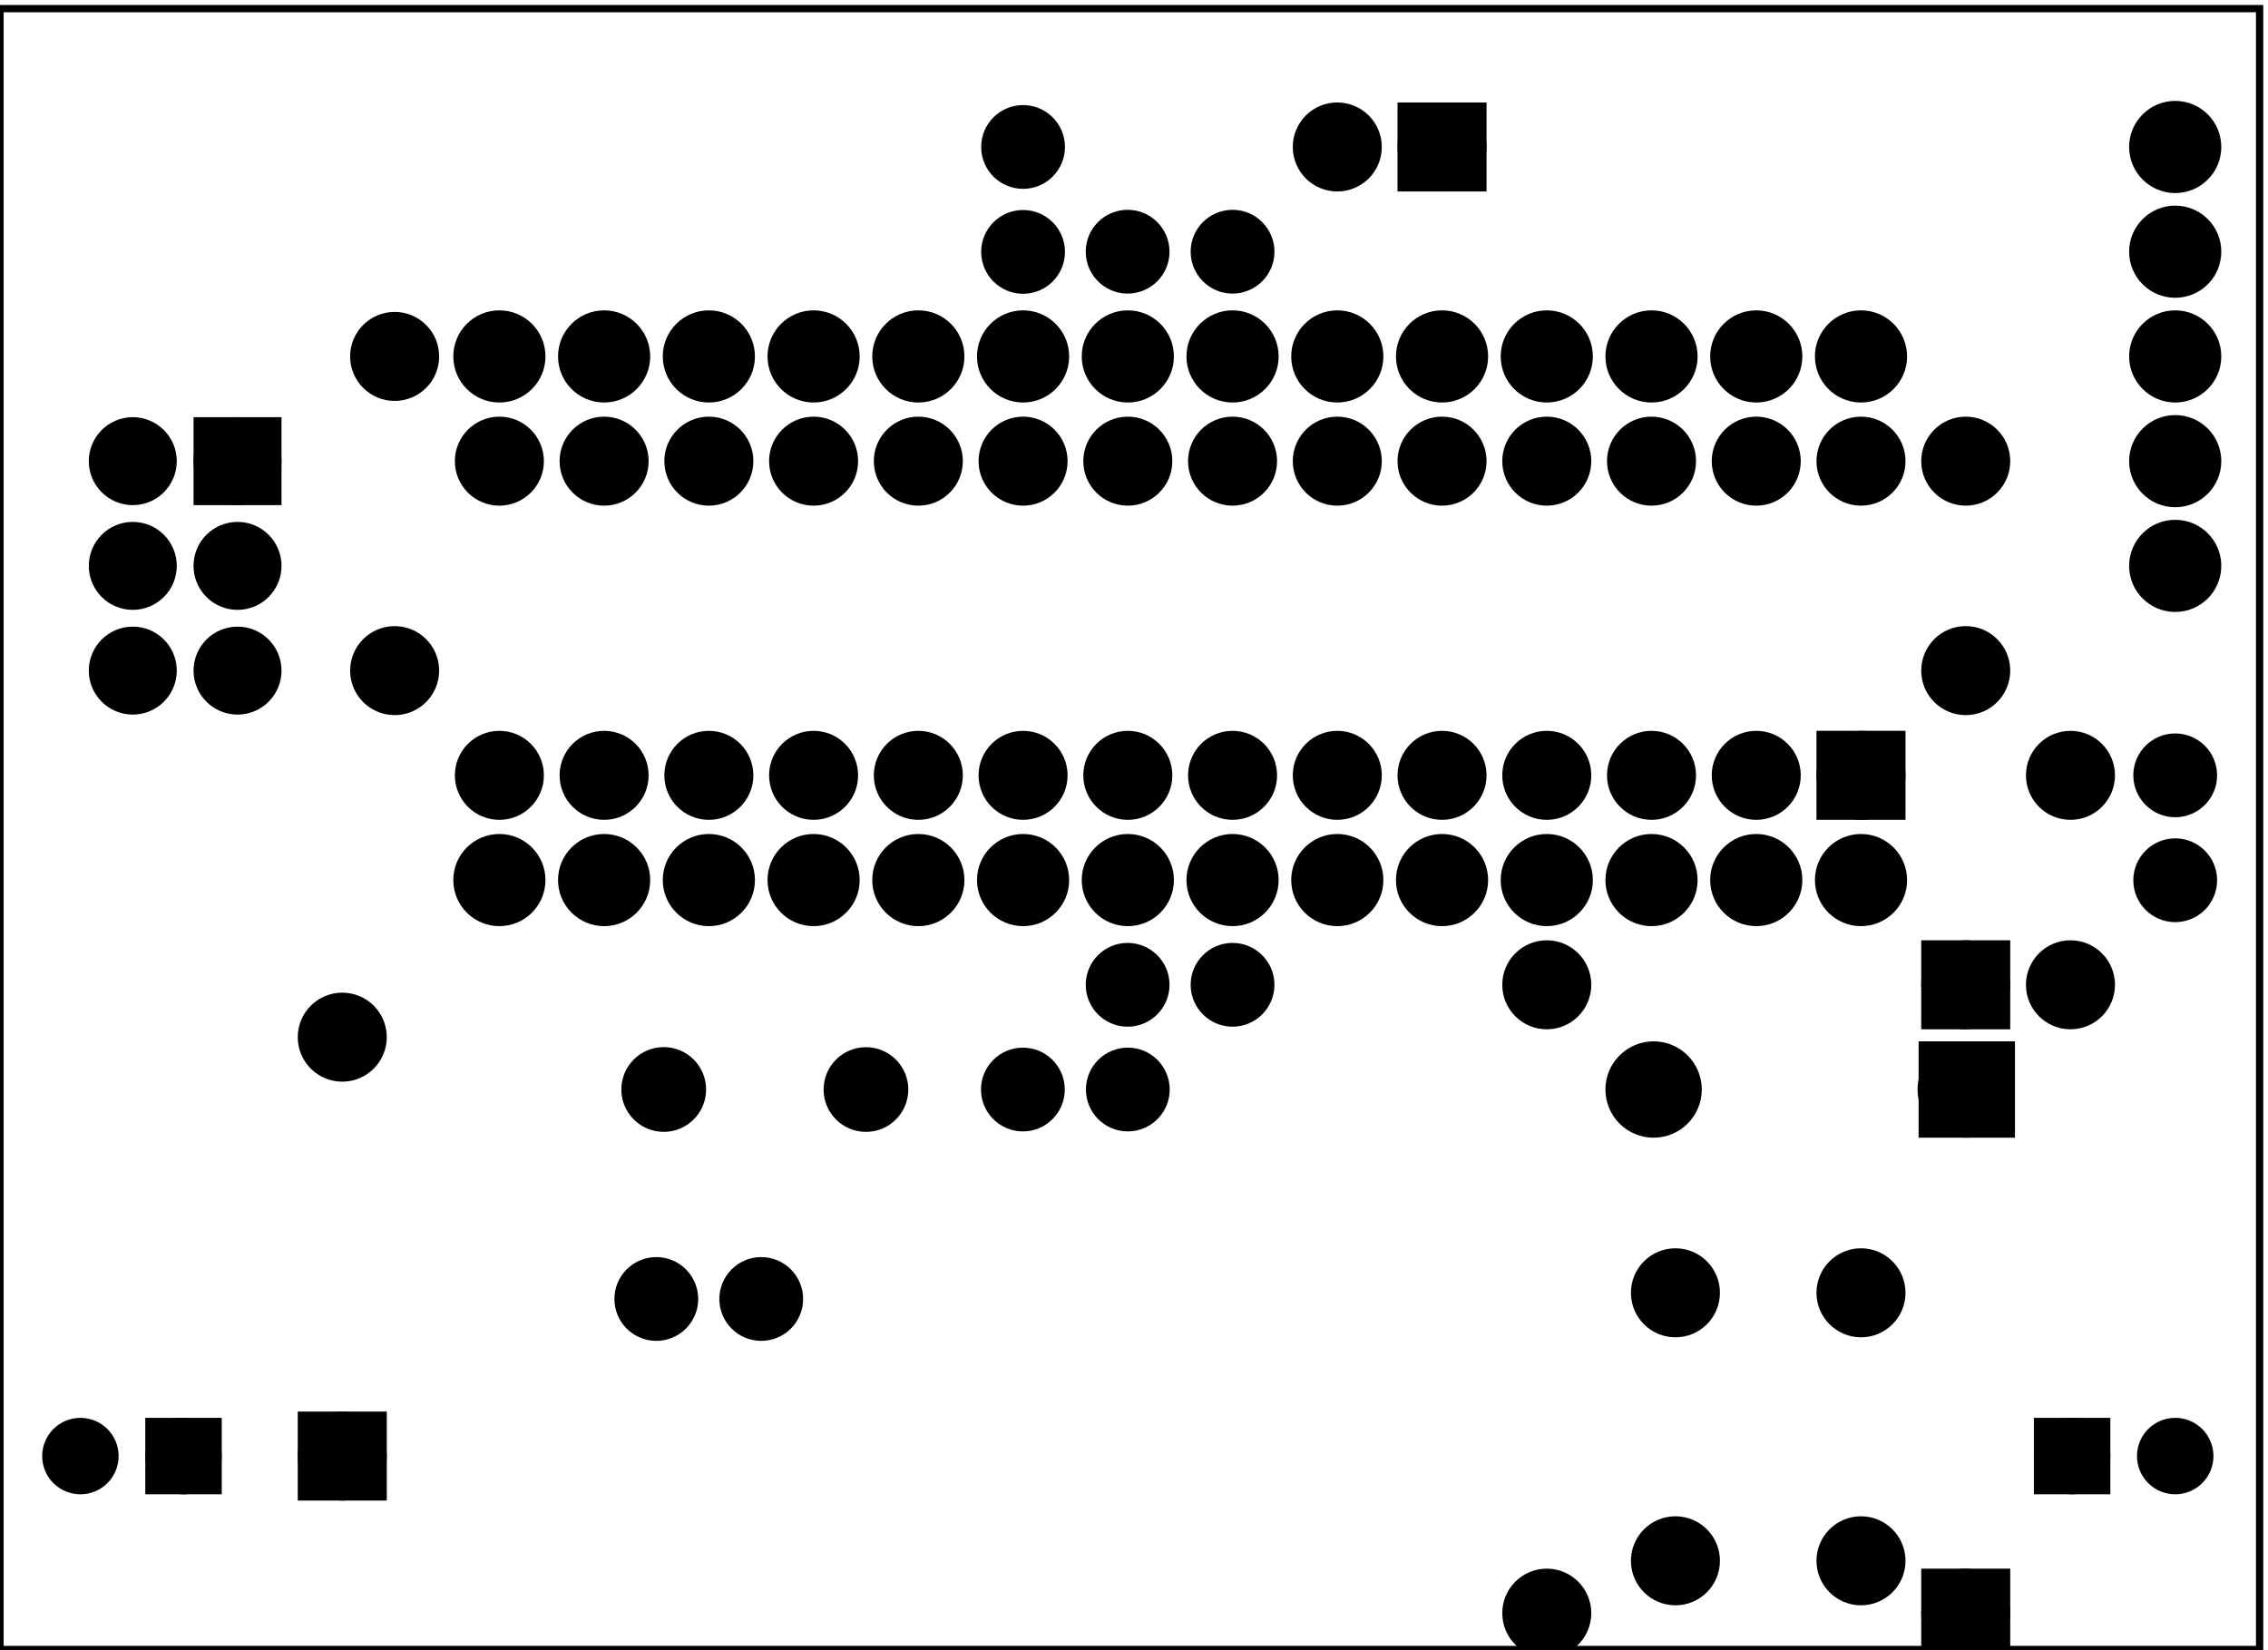
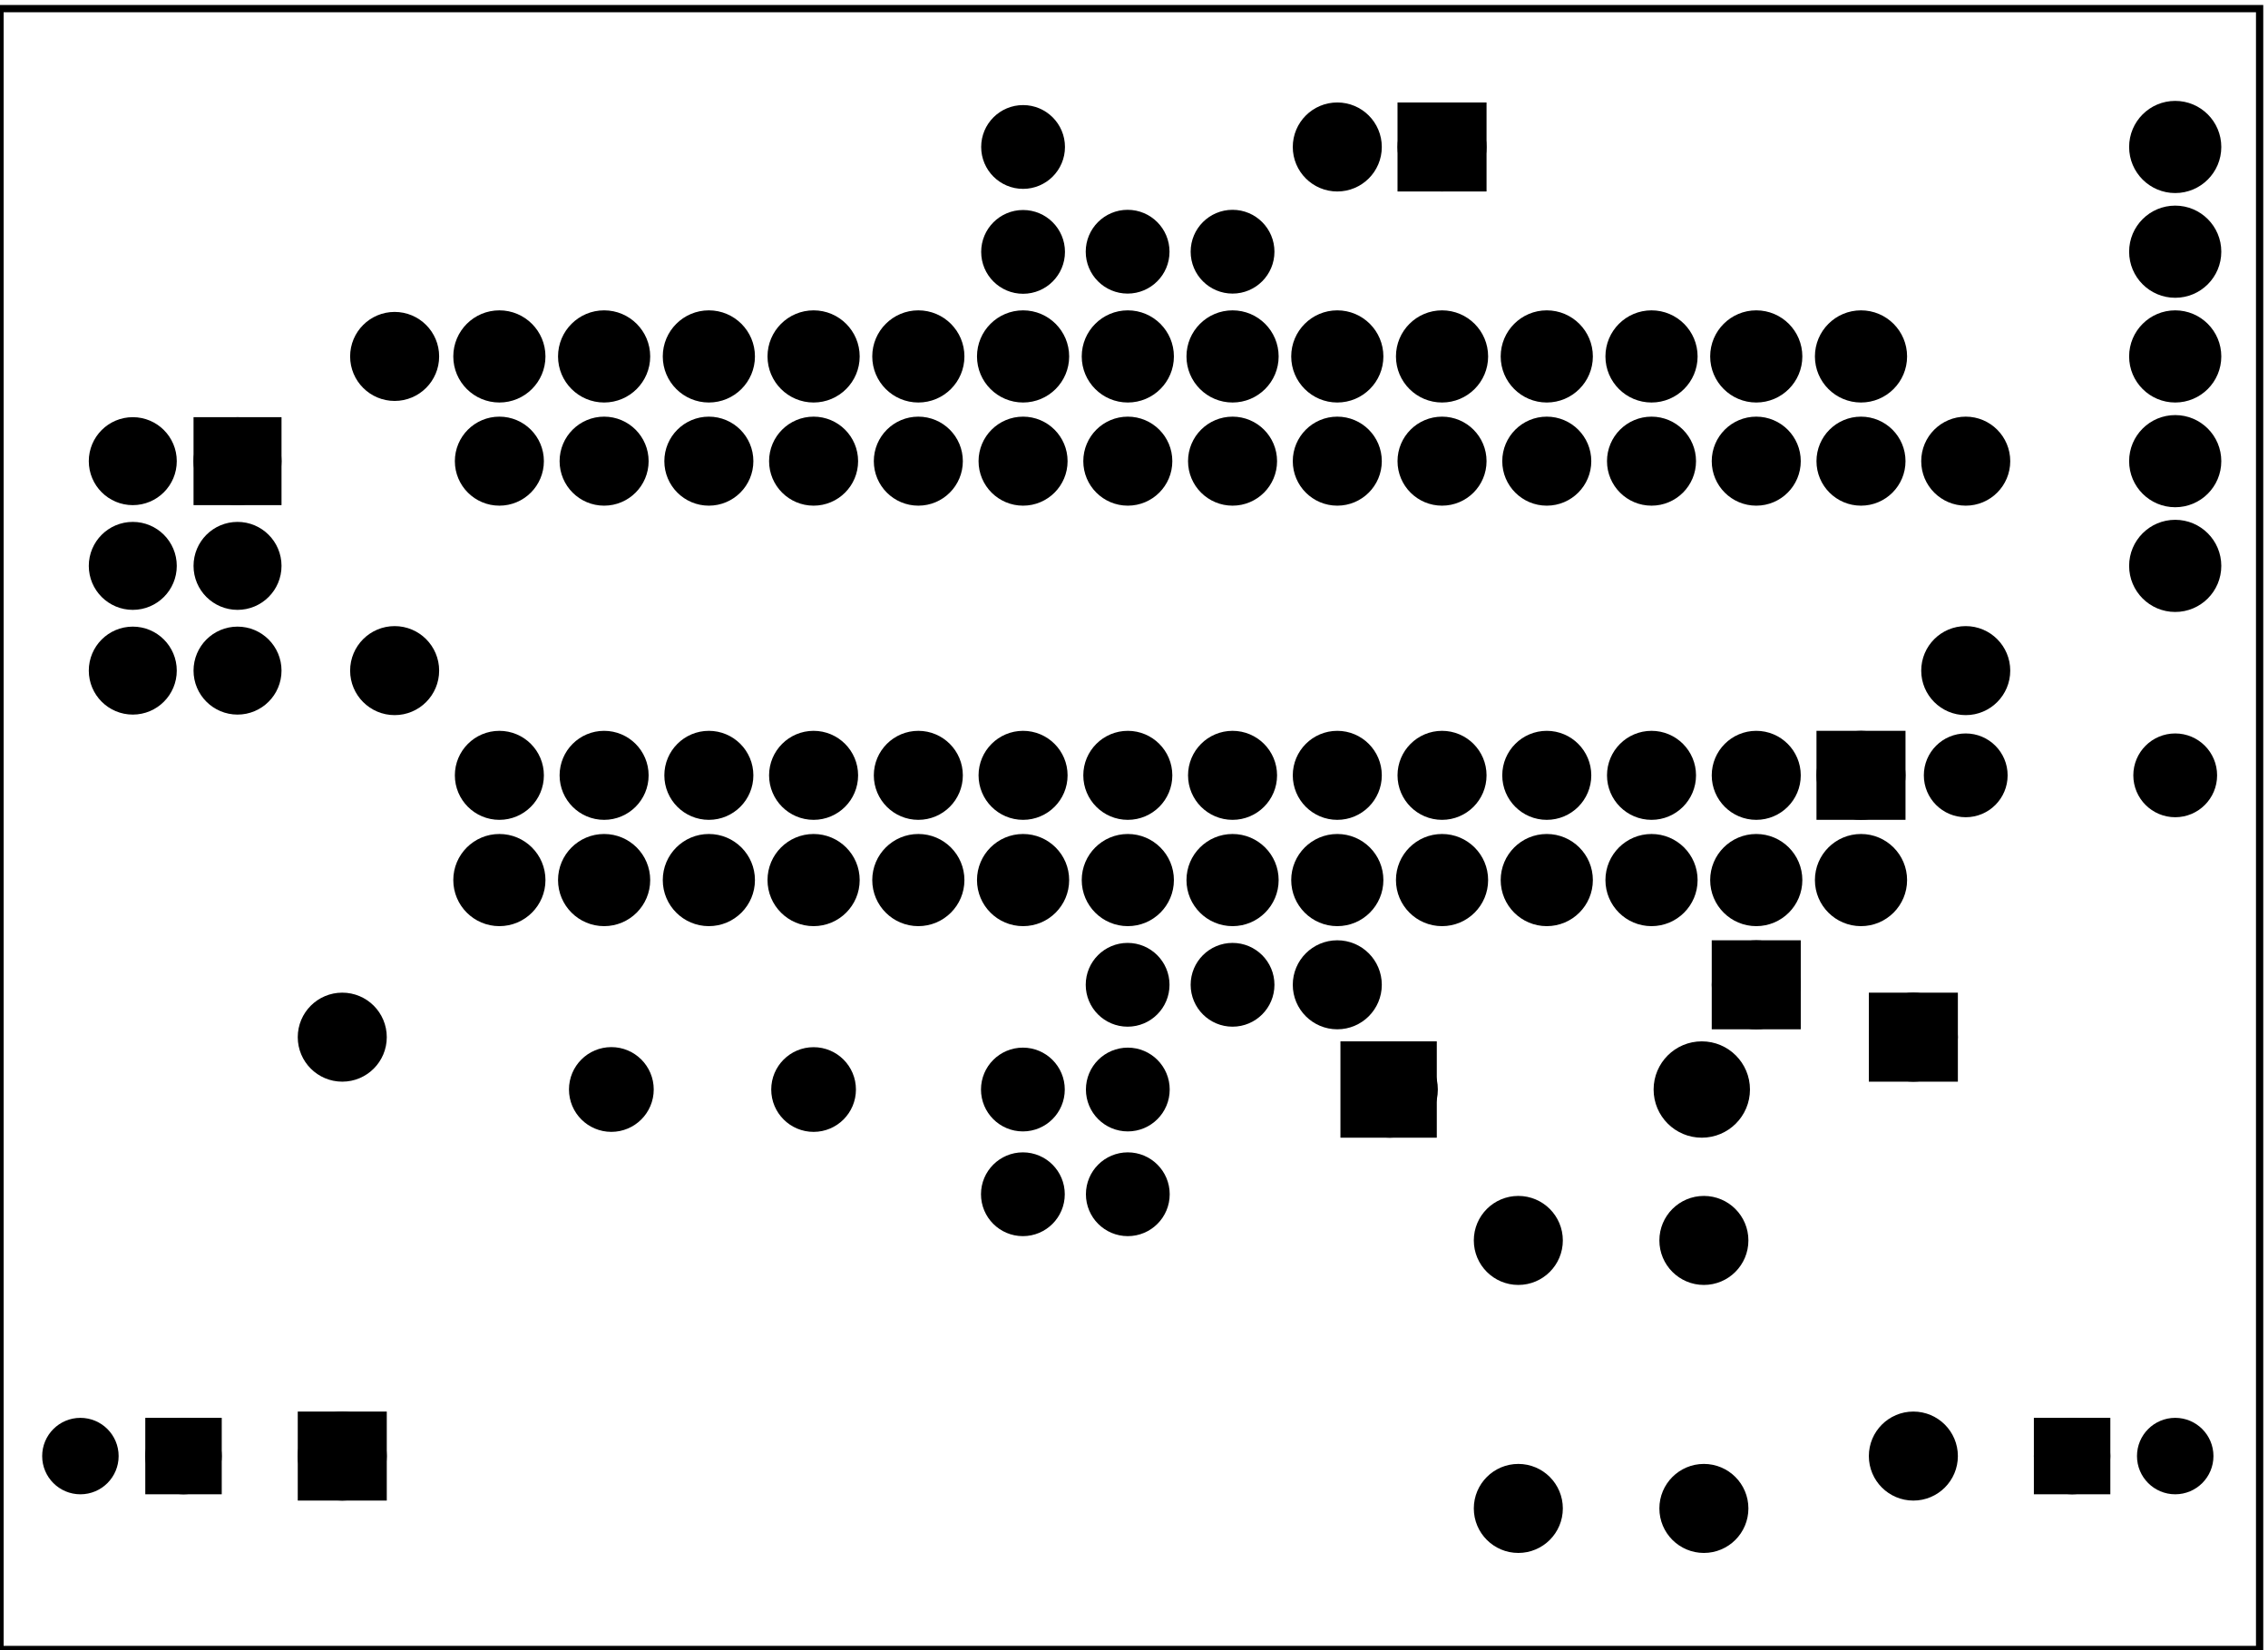
<svg xmlns="http://www.w3.org/2000/svg" width="2.165in" x="0in" version="1.2" y="0in" height="1.575in" viewBox="0 0 155.906 113.386" baseProfile="tiny">
  <g transform="matrix(-1, 0, 0, 1, 155.906, 0)">
    <g partID="12040">
      <g id="board">
        <rect width="155.33" x="0.576" y="0.576" fill="none" height="112.81" stroke="black" fill-opacity="0.5" id="boardoutline" stroke-width="0.5" />
      </g>
    </g>
    <g partID="12080">
      <g transform="translate(23.6584,57.608)">
        <g transform="matrix(0,-1,1,0,0,0)">
          <g id="copper0" stroke-width="0">
            <rect width="3.96" x="2.34" y="2.34" fill="black" height="3.96" stroke="black" stroke-width="2.16" />
            <circle fill="black" cx="4.32" cy="4.32" stroke="black" id="connector0pin" r="1.98" stroke-width="2.16" />
            <circle fill="black" cx="25.92" cy="4.32" stroke="black" id="connector27pin" r="1.98" stroke-width="2.16" />
            <circle fill="black" cx="4.32" cy="11.52" stroke="black" id="connector1pin" r="1.98" stroke-width="2.16" />
            <circle fill="black" cx="25.92" cy="11.52" stroke="black" id="connector26pin" r="1.98" stroke-width="2.16" />
            <circle fill="black" cx="4.32" cy="18.72" stroke="black" id="connector2pin" r="1.98" stroke-width="2.16" />
            <circle fill="black" cx="25.92" cy="18.72" stroke="black" id="connector25pin" r="1.98" stroke-width="2.16" />
            <circle fill="black" cx="4.32" cy="25.92" stroke="black" id="connector3pin" r="1.98" stroke-width="2.16" />
            <circle fill="black" cx="25.92" cy="25.92" stroke="black" id="connector24pin" r="1.98" stroke-width="2.16" />
            <circle fill="black" cx="4.32" cy="33.12" stroke="black" id="connector4pin" r="1.98" stroke-width="2.16" />
            <circle fill="black" cx="25.92" cy="33.12" stroke="black" id="connector23pin" r="1.98" stroke-width="2.16" />
            <circle fill="black" cx="4.32" cy="40.32" stroke="black" id="connector5pin" r="1.98" stroke-width="2.16" />
            <circle fill="black" cx="25.92" cy="40.32" stroke="black" id="connector22pin" r="1.98" stroke-width="2.16" />
            <circle fill="black" cx="4.32" cy="47.52" stroke="black" id="connector6pin" r="1.98" stroke-width="2.16" />
            <circle fill="black" cx="25.92" cy="47.52" stroke="black" id="connector21pin" r="1.98" stroke-width="2.16" />
            <circle fill="black" cx="4.32" cy="54.72" stroke="black" id="connector7pin" r="1.98" stroke-width="2.16" />
            <circle fill="black" cx="25.92" cy="54.72" stroke="black" id="connector20pin" r="1.98" stroke-width="2.16" />
            <circle fill="black" cx="4.32" cy="61.92" stroke="black" id="connector8pin" r="1.98" stroke-width="2.16" />
            <circle fill="black" cx="25.92" cy="61.92" stroke="black" id="connector19pin" r="1.98" stroke-width="2.16" />
            <circle fill="black" cx="4.32" cy="69.12" stroke="black" id="connector9pin" r="1.98" stroke-width="2.16" />
            <circle fill="black" cx="25.92" cy="69.12" stroke="black" id="connector18pin" r="1.98" stroke-width="2.16" />
            <circle fill="black" cx="4.32" cy="76.32" stroke="black" id="connector10pin" r="1.98" stroke-width="2.16" />
            <circle fill="black" cx="25.92" cy="76.32" stroke="black" id="connector17pin" r="1.98" stroke-width="2.16" />
            <circle fill="black" cx="4.32" cy="83.52" stroke="black" id="connector11pin" r="1.98" stroke-width="2.16" />
            <circle fill="black" cx="25.92" cy="83.52" stroke="black" id="connector16pin" r="1.98" stroke-width="2.16" />
            <circle fill="black" cx="4.32" cy="90.72" stroke="black" id="connector12pin" r="1.98" stroke-width="2.16" />
            <circle fill="black" cx="25.92" cy="90.72" stroke="black" id="connector15pin" r="1.98" stroke-width="2.16" />
            <circle fill="black" cx="4.32" cy="97.92" stroke="black" id="connector13pin" r="1.98" stroke-width="2.16" />
            <circle fill="black" cx="25.92" cy="97.92" stroke="black" id="connector14pin" r="1.98" stroke-width="2.16" />
          </g>
        </g>
      </g>
    </g>
    <g partID="12690">
      <g transform="translate(126.618,19.448)">
        <g transform="matrix(0,1,-1,0,0,0)">
          <g id="copper0">
            <circle fill="black" cx="5.04" cy="5.04" stroke="black" id="connector0pin" r="2.088" stroke-width="2.16" />
            <circle fill="black" cx="5.04" cy="12.24" stroke="black" id="connector1pin" r="2.088" stroke-width="2.16" />
            <circle fill="black" cx="5.04" cy="19.44" stroke="black" id="connector2pin" r="2.088" stroke-width="2.16" />
            <circle fill="black" cx="5.04" cy="26.64" stroke="black" id="connector3pin" r="2.088" stroke-width="2.16" />
            <circle fill="black" cx="5.04" cy="33.84" stroke="black" id="connector4pin" r="2.088" stroke-width="2.16" />
            <circle fill="black" cx="5.04" cy="41.04" stroke="black" id="connector5pin" r="2.088" stroke-width="2.16" />
            <circle fill="black" cx="5.04" cy="48.24" stroke="black" id="connector6pin" r="2.088" stroke-width="2.16" />
            <circle fill="black" cx="5.04" cy="55.44" stroke="black" id="connector7pin" r="2.088" stroke-width="2.16" />
            <circle fill="black" cx="5.04" cy="62.64" stroke="black" id="connector8pin" r="2.088" stroke-width="2.16" />
            <circle fill="black" cx="5.04" cy="69.84" stroke="black" id="connector9pin" r="2.088" stroke-width="2.16" />
            <circle fill="black" cx="5.04" cy="77.04" stroke="black" id="connector10pin" r="2.088" stroke-width="2.16" />
            <circle fill="black" cx="5.04" cy="84.24" stroke="black" id="connector11pin" r="2.088" stroke-width="2.16" />
            <circle fill="black" cx="5.04" cy="91.44" stroke="black" id="connector12pin" r="2.088" stroke-width="2.16" />
            <circle fill="black" cx="5.04" cy="98.64" stroke="black" id="connector13pin" r="2.088" stroke-width="2.16" />
          </g>
        </g>
      </g>
    </g>
    <g partID="12160">
      <g transform="translate(126.618,55.448)">
        <g transform="matrix(0,1,-1,0,0,0)">
          <g id="copper0">
            <circle fill="black" cx="5.04" cy="5.04" stroke="black" id="connector0pin" r="2.088" stroke-width="2.16" />
            <circle fill="black" cx="5.04" cy="12.24" stroke="black" id="connector1pin" r="2.088" stroke-width="2.16" />
            <circle fill="black" cx="5.04" cy="19.44" stroke="black" id="connector2pin" r="2.088" stroke-width="2.16" />
            <circle fill="black" cx="5.04" cy="26.64" stroke="black" id="connector3pin" r="2.088" stroke-width="2.16" />
            <circle fill="black" cx="5.04" cy="33.84" stroke="black" id="connector4pin" r="2.088" stroke-width="2.16" />
            <circle fill="black" cx="5.04" cy="41.04" stroke="black" id="connector5pin" r="2.088" stroke-width="2.16" />
            <circle fill="black" cx="5.04" cy="48.24" stroke="black" id="connector6pin" r="2.088" stroke-width="2.16" />
            <circle fill="black" cx="5.04" cy="55.44" stroke="black" id="connector7pin" r="2.088" stroke-width="2.16" />
            <circle fill="black" cx="5.04" cy="62.64" stroke="black" id="connector8pin" r="2.088" stroke-width="2.16" />
            <circle fill="black" cx="5.04" cy="69.84" stroke="black" id="connector9pin" r="2.088" stroke-width="2.16" />
            <circle fill="black" cx="5.04" cy="77.04" stroke="black" id="connector10pin" r="2.088" stroke-width="2.16" />
            <circle fill="black" cx="5.04" cy="84.24" stroke="black" id="connector11pin" r="2.088" stroke-width="2.16" />
            <circle fill="black" cx="5.04" cy="91.44" stroke="black" id="connector12pin" r="2.088" stroke-width="2.16" />
            <circle fill="black" cx="5.04" cy="98.64" stroke="black" id="connector13pin" r="2.088" stroke-width="2.16" />
          </g>
        </g>
      </g>
    </g>
    <g partID="22200">
      <g transform="translate(52.8184,2.528)">
        <g id="copper0">
          <rect width="3.96" x="1.98" y="5.58" fill="black" height="3.96" stroke="black" id="rect11" stroke-width="2.16" />
          <circle fill="black" cx="3.96" cy="7.56" stroke="black" r="1.98" id="connector0pin" stroke-width="2.16" />
          <circle fill="black" cx="11.16" cy="7.56" stroke="black" r="1.98" id="connector1pin" stroke-width="2.16" />
        </g>
      </g>
    </g>
    <g partID="22230">
      <g transform="translate(68.2984,14.408)">
        <g transform="matrix(1,0,0,1,0,0)">
          <g id="copper0">
            <g id="copper1">
              <circle fill="black" cx="2.88" cy="2.88" stroke="black" id="connector0pin" r="1.8" stroke-width="2.16" />
              <circle fill="black" cx="10.093" cy="2.88" stroke="black" id="connector1pin" r="1.8" stroke-width="2.16" />
            </g>
          </g>
        </g>
      </g>
    </g>
    <g partID="22260">
      <g transform="translate(88.4584,7.208)">
        <g transform="matrix(0,1,-1,0,0,0)">
          <g id="copper0">
            <g id="copper1">
              <circle fill="black" cx="2.88" cy="2.88" stroke="black" id="connector0pin" r="1.8" stroke-width="2.16" />
              <circle fill="black" cx="10.093" cy="2.88" stroke="black" id="connector1pin" r="1.8" stroke-width="2.16" />
            </g>
          </g>
        </g>
      </g>
    </g>
    <g partID="22290">
-       <g transform="translate(18.0784,64.592)">
+       <g transform="translate(32.4784,64.592)">
        <g id="copper0">
          <g id="copper1">
            <rect width="3.96" x="0.72" y="1.116" fill="black" height="3.96" stroke="black" stroke-width="2.16" />
            <circle fill="black" cx="2.7" cy="3.096" stroke="black" r="1.98" id="connector0pin" stroke-width="2.16" />
            <circle fill="black" cx="31.5" cy="3.096" stroke="black" r="1.98" id="connector1pin" stroke-width="2.16" />
          </g>
        </g>
      </g>
    </g>
    <g partID="22320">
-       <g transform="translate(17.7544,71.288)">
-         <g id="copper0">
-           <rect width="4.464" x="0.72" y="1.368" fill="black" height="4.464" stroke="black" stroke-width="2.16" />
-           <circle fill="black" cx="3.024" cy="3.6" stroke="black" id="connector0pin" r="2.232" stroke-width="2.16" />
-           <circle fill="black" cx="24.48" cy="3.6" stroke="black" id="connector1pin" r="2.232" stroke-width="2.16" />
+       <g transform="translate(63.4024,78.488)">
+         <g transform="matrix(-1,0,0,-1,0,0)">
+           <g id="copper0">
+             <rect width="4.464" x="0.72" y="1.368" fill="black" height="4.464" stroke="black" stroke-width="2.16" />
+             <circle fill="black" cx="3.024" cy="3.6" stroke="black" id="connector0pin" r="2.232" stroke-width="2.16" />
+             <circle fill="black" cx="24.48" cy="3.6" stroke="black" id="connector1pin" r="2.232" stroke-width="2.16" />
+           </g>
        </g>
      </g>
    </g>
    <g partID="22350">
      <g transform="translate(68.2984,64.808)">
        <g id="copper0">
          <g id="copper1">
            <circle fill="black" cx="2.88" cy="2.88" stroke="black" id="connector0pin" r="1.8" stroke-width="2.16" />
            <circle fill="black" cx="10.093" cy="2.88" stroke="black" id="connector1pin" r="1.8" stroke-width="2.16" />
          </g>
        </g>
      </g>
    </g>
    <g partID="22380">
      <g transform="translate(75.4984,72.008)">
        <g id="copper0">
          <g id="copper1">
            <circle fill="black" cx="2.88" cy="2.88" stroke="black" id="connector0pin" r="1.8" stroke-width="2.16" />
            <circle fill="black" cx="10.093" cy="2.88" stroke="black" id="connector1pin" r="1.8" stroke-width="2.16" />
          </g>
        </g>
      </g>
    </g>
    <g partID="22410">
-       <g transform="translate(100.698,86.408)">
+       <g transform="translate(75.4984,79.208)">
        <g id="copper0">
          <g id="copper1">
            <circle fill="black" cx="2.88" cy="2.88" stroke="black" id="connector0pin" r="1.8" stroke-width="2.16" />
            <circle fill="black" cx="10.093" cy="2.88" stroke="black" id="connector1pin" r="1.8" stroke-width="2.16" />
          </g>
        </g>
      </g>
    </g>
    <g partID="22440">
-       <g transform="translate(87.7327,67.8014)">
+       <g transform="translate(91.3327,67.8014)">
        <g id="copper0">
          <g id="copper1">
            <circle fill="black" cx="22.548" cy="7.084" stroke="black" id="connector1pin" r="1.845" stroke-width="2.137" />
            <circle fill="black" cx="8.646" cy="7.087" stroke="black" id="connector0pin" r="1.843" stroke-width="2.137" />
          </g>
        </g>
      </g>
    </g>
    <g partID="43430">
      <g transform="translate(11.4184,43.928)">
        <g transform="matrix(-1,0,0,-1,0,0)">
          <g id="copper0">
            <circle fill="black" cx="5.04" cy="5.04" stroke="black" id="connector0pin" r="2.088" stroke-width="2.16" />
            <circle fill="black" cx="5.04" cy="12.24" stroke="black" id="connector1pin" r="2.088" stroke-width="2.16" />
            <circle fill="black" cx="5.04" cy="19.44" stroke="black" id="connector2pin" r="2.088" stroke-width="2.16" />
            <circle fill="black" cx="5.04" cy="26.64" stroke="black" id="connector3pin" r="2.088" stroke-width="2.16" />
            <circle fill="black" cx="5.04" cy="33.84" stroke="black" id="connector4pin" r="2.088" stroke-width="2.16" />
          </g>
        </g>
      </g>
    </g>
-     <g partID="43450">
-       <g transform="translate(9.2584,50.408)">
-         <g transform="matrix(0,1,-1,0,0,0)">
-           <g id="copper0">
-             <g id="copper1">
-               <circle fill="black" cx="2.88" cy="2.88" stroke="black" id="connector0pin" r="1.8" stroke-width="2.16" />
-               <circle fill="black" cx="10.093" cy="2.88" stroke="black" id="connector1pin" r="1.8" stroke-width="2.16" />
-             </g>
+     <g partID="432810">
+       <g transform="translate(3.4984,50.408)">
+         <g id="copper0">
+           <g id="copper1">
+             <circle fill="black" cx="2.88" cy="2.88" stroke="black" id="connector0pin" r="1.8" stroke-width="2.16" />
+             <circle fill="black" cx="17.28" cy="2.88" stroke="black" id="connector1pin" r="1.8" stroke-width="2.16" />
          </g>
        </g>
      </g>
    </g>
    <g partID="201470">
-       <g transform="translate(25.1322,109.709)">
+       <g transform="translate(35.9319,106.109)">
        <g transform="matrix(0,-1,1,0,0,0)">
          <g id="copper0">
            <circle fill="black" cx="20.846" cy="15.602" stroke="black" id="connector0pad" r="1.98" stroke-width="2.16" />
            <circle fill="black" cx="2.421" cy="15.602" stroke="black" id="connector1pad" r="1.98" stroke-width="2.16" />
            <circle fill="black" cx="20.846" cy="2.846" stroke="black" id="connector2pad" r="1.98" stroke-width="2.16" />
            <circle fill="black" cx="2.421" cy="2.846" stroke="black" id="connector3pad" r="1.98" stroke-width="2.16" />
          </g>
        </g>
      </g>
    </g>
    <g partID="292650">
      <g transform="translate(130.787,17.4608)">
        <g id="copper0">
          <g id="copper1">
            <rect width="4.104" x="6.739" y="12.175" fill="black" height="4.104" stroke="black" id="square" r="285" stroke-width="1.944" />
            <circle fill="black" cx="15.991" cy="14.227" stroke="black" id="connector5pin" r="2.052" stroke-width="1.944" />
            <circle fill="black" cx="15.991" cy="21.427" stroke="black" id="connector4pin" r="2.052" stroke-width="1.944" />
            <circle fill="black" cx="15.991" cy="28.627" stroke="black" id="connector3pin" r="2.052" stroke-width="1.944" />
            <circle fill="black" cx="8.791" cy="14.227" stroke="black" id="connector0pin" r="2.052" stroke-width="1.944" />
            <circle fill="black" cx="8.791" cy="21.427" stroke="black" id="connector1pin" r="2.052" stroke-width="1.944" />
            <circle fill="black" cx="8.791" cy="28.627" stroke="black" id="connector2pin" r="2.052" stroke-width="1.944" />
          </g>
        </g>
      </g>
    </g>
    <g partID="357730">
      <g transform="translate(129.282,102.788)">
        <g transform="matrix(-2.77556e-16,-1,1,-2.77556e-16,0,0)">
          <g id="copper0">
            <g id="copper1">
              <rect width="3.96" x="0.72" y="1.116" fill="black" height="3.96" stroke="black" stroke-width="2.16" />
              <circle fill="black" cx="2.7" cy="3.096" stroke="black" r="1.98" id="connector0pin" stroke-width="2.16" />
              <circle fill="black" cx="31.5" cy="3.096" stroke="black" r="1.98" id="connector1pin" stroke-width="2.16" />
            </g>
          </g>
        </g>
      </g>
    </g>
    <g partID="355290">
      <g transform="translate(2.832,108.876)">
        <g transform="matrix(0,-1,1,0,0,0)">
          <g id="copper0">
            <g id="copper1">
              <circle fill="black" cx="8.788" cy="10.634" stroke="black" id="connector1pad" r="1.701" stroke-width="1.854" />
              <rect width="3.402" x="7.087" y="8.933" fill="black" height="3.402" stroke="black" stroke-width="1.854" />
              <circle fill="black" cx="8.788" cy="3.546" stroke="black" id="connector0pad" r="1.701" stroke-width="1.854" />
            </g>
          </g>
        </g>
      </g>
    </g>
    <g partID="356360">
-       <g transform="translate(18.0784,107.792)">
-         <g id="copper0">
-           <g id="copper1">
-             <rect width="3.96" x="0.72" y="1.116" fill="black" height="3.96" stroke="black" stroke-width="2.16" />
-             <circle fill="black" cx="2.7" cy="3.096" stroke="black" r="1.98" id="connector0pin" stroke-width="2.16" />
-             <circle fill="black" cx="31.5" cy="3.096" stroke="black" r="1.98" id="connector1pin" stroke-width="2.16" />
+       <g transform="translate(27.4744,68.588)">
+         <g transform="matrix(2.77556e-16,1,-1,2.77556e-16,0,0)">
+           <g id="copper0">
+             <g id="copper1">
+               <rect width="3.96" x="0.72" y="1.116" fill="black" height="3.96" stroke="black" stroke-width="2.16" />
+               <circle fill="black" cx="2.7" cy="3.096" stroke="black" r="1.98" id="connector0pin" stroke-width="2.16" />
+               <circle fill="black" cx="31.5" cy="3.096" stroke="black" r="1.98" id="connector1pin" stroke-width="2.16" />
+             </g>
          </g>
        </g>
      </g>
    </g>
    <g partID="357900">
      <g transform="translate(153.925,91.3004)">
        <g transform="matrix(0,1,-1,0,0,0)">
          <g id="copper0">
            <g id="copper1">
              <circle fill="black" cx="8.788" cy="10.634" stroke="black" id="connector1pad" r="1.701" stroke-width="1.854" />
              <rect width="3.402" x="7.087" y="8.933" fill="black" height="3.402" stroke="black" stroke-width="1.854" />
              <circle fill="black" cx="8.788" cy="3.546" stroke="black" id="connector0pad" r="1.701" stroke-width="1.854" />
            </g>
          </g>
        </g>
      </g>
    </g>
    <g partID="371960">
      <g transform="translate(124.026,19.736)">
        <g id="copper0">
          <circle fill="black" cx="4.752" cy="26.352" stroke="black" r="1.98" id="connector0pad" stroke-width="2.16" />
          <circle fill="black" cx="4.752" cy="4.752" stroke="black" r="1.98" id="connector1pad" stroke-width="2.16" />
        </g>
      </g>
    </g>
-     <g partID="375220">
-       <g transform="translate(8.8264,48.536)">
-         <g id="copper0">
-           <circle fill="black" cx="4.752" cy="4.752" stroke="black" r="1.98" id="connector0pad" stroke-width="2.16" />
-           <circle fill="black" cx="4.752" cy="19.152" stroke="black" r="1.98" id="connector1pad" stroke-width="2.16" />
-         </g>
-       </g>
-     </g>
    <g partID="396840">
      <g transform="translate(16.0264,26.936)">
        <g id="copper0">
          <circle fill="black" cx="4.752" cy="19.152" stroke="black" r="1.98" id="connector0pad" stroke-width="2.16" />
          <circle fill="black" cx="4.752" cy="4.752" stroke="black" r="1.98" id="connector1pad" stroke-width="2.16" />
        </g>
      </g>
    </g>
  </g>
</svg>
